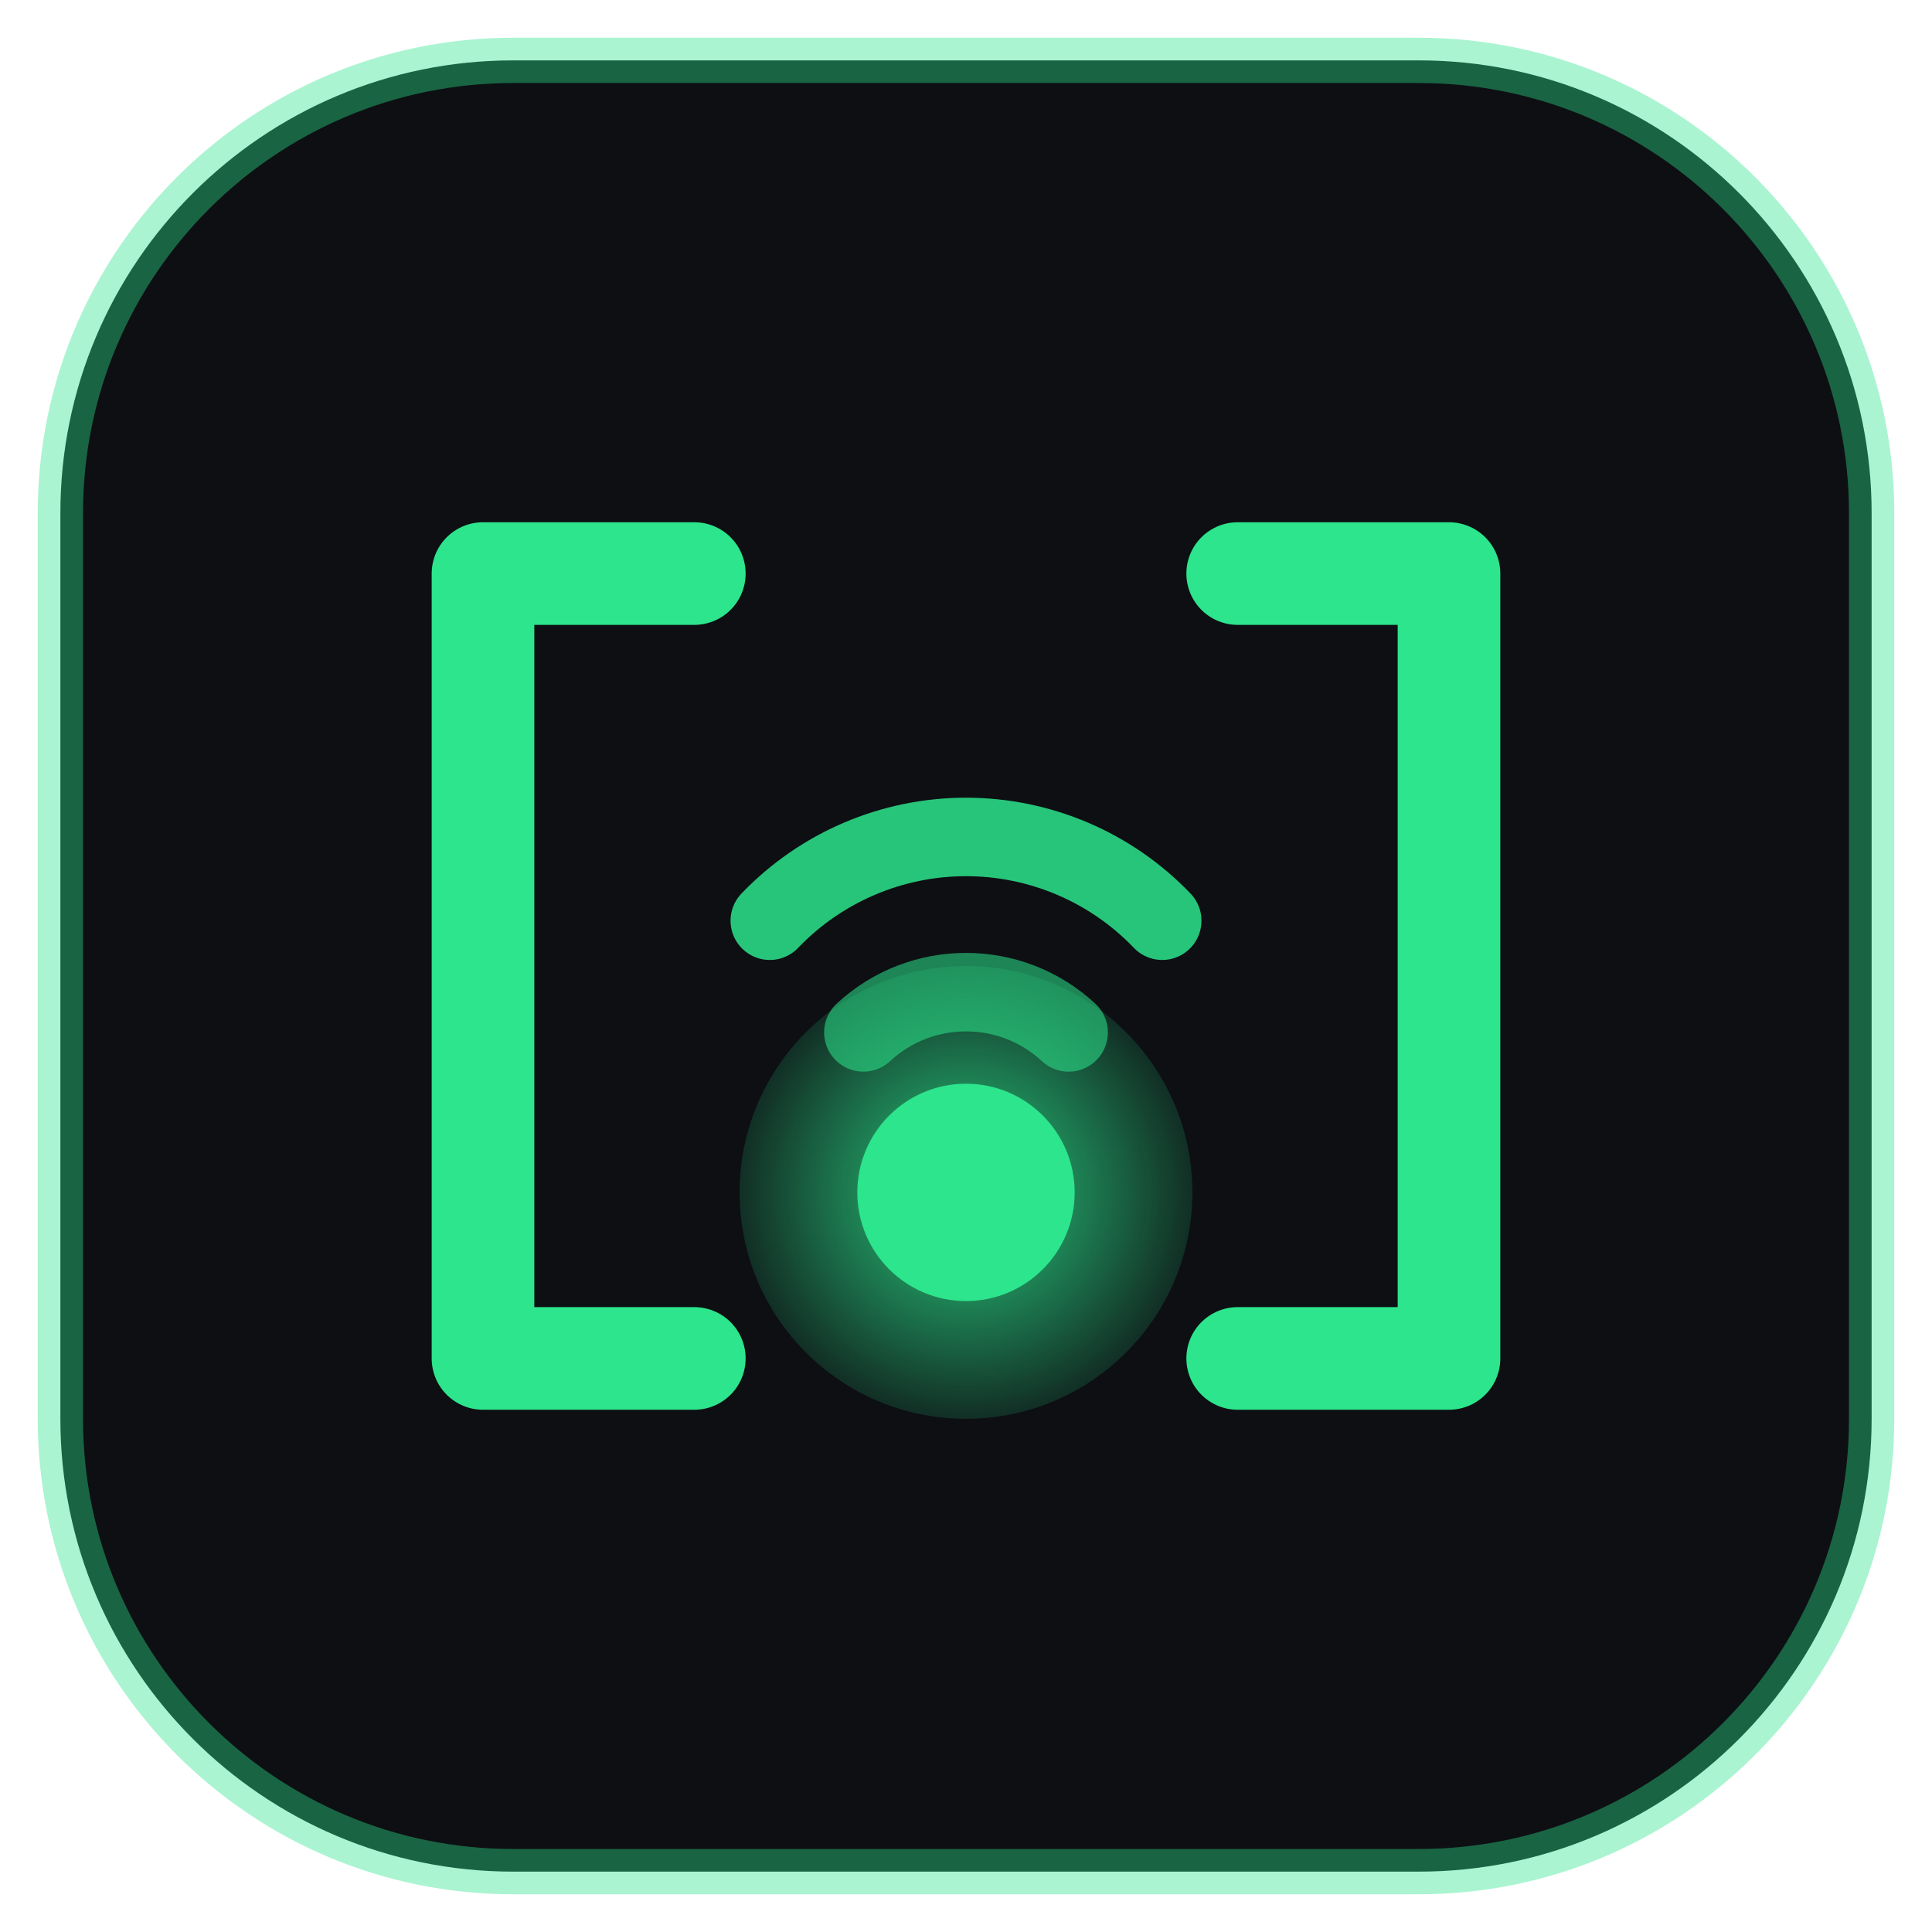
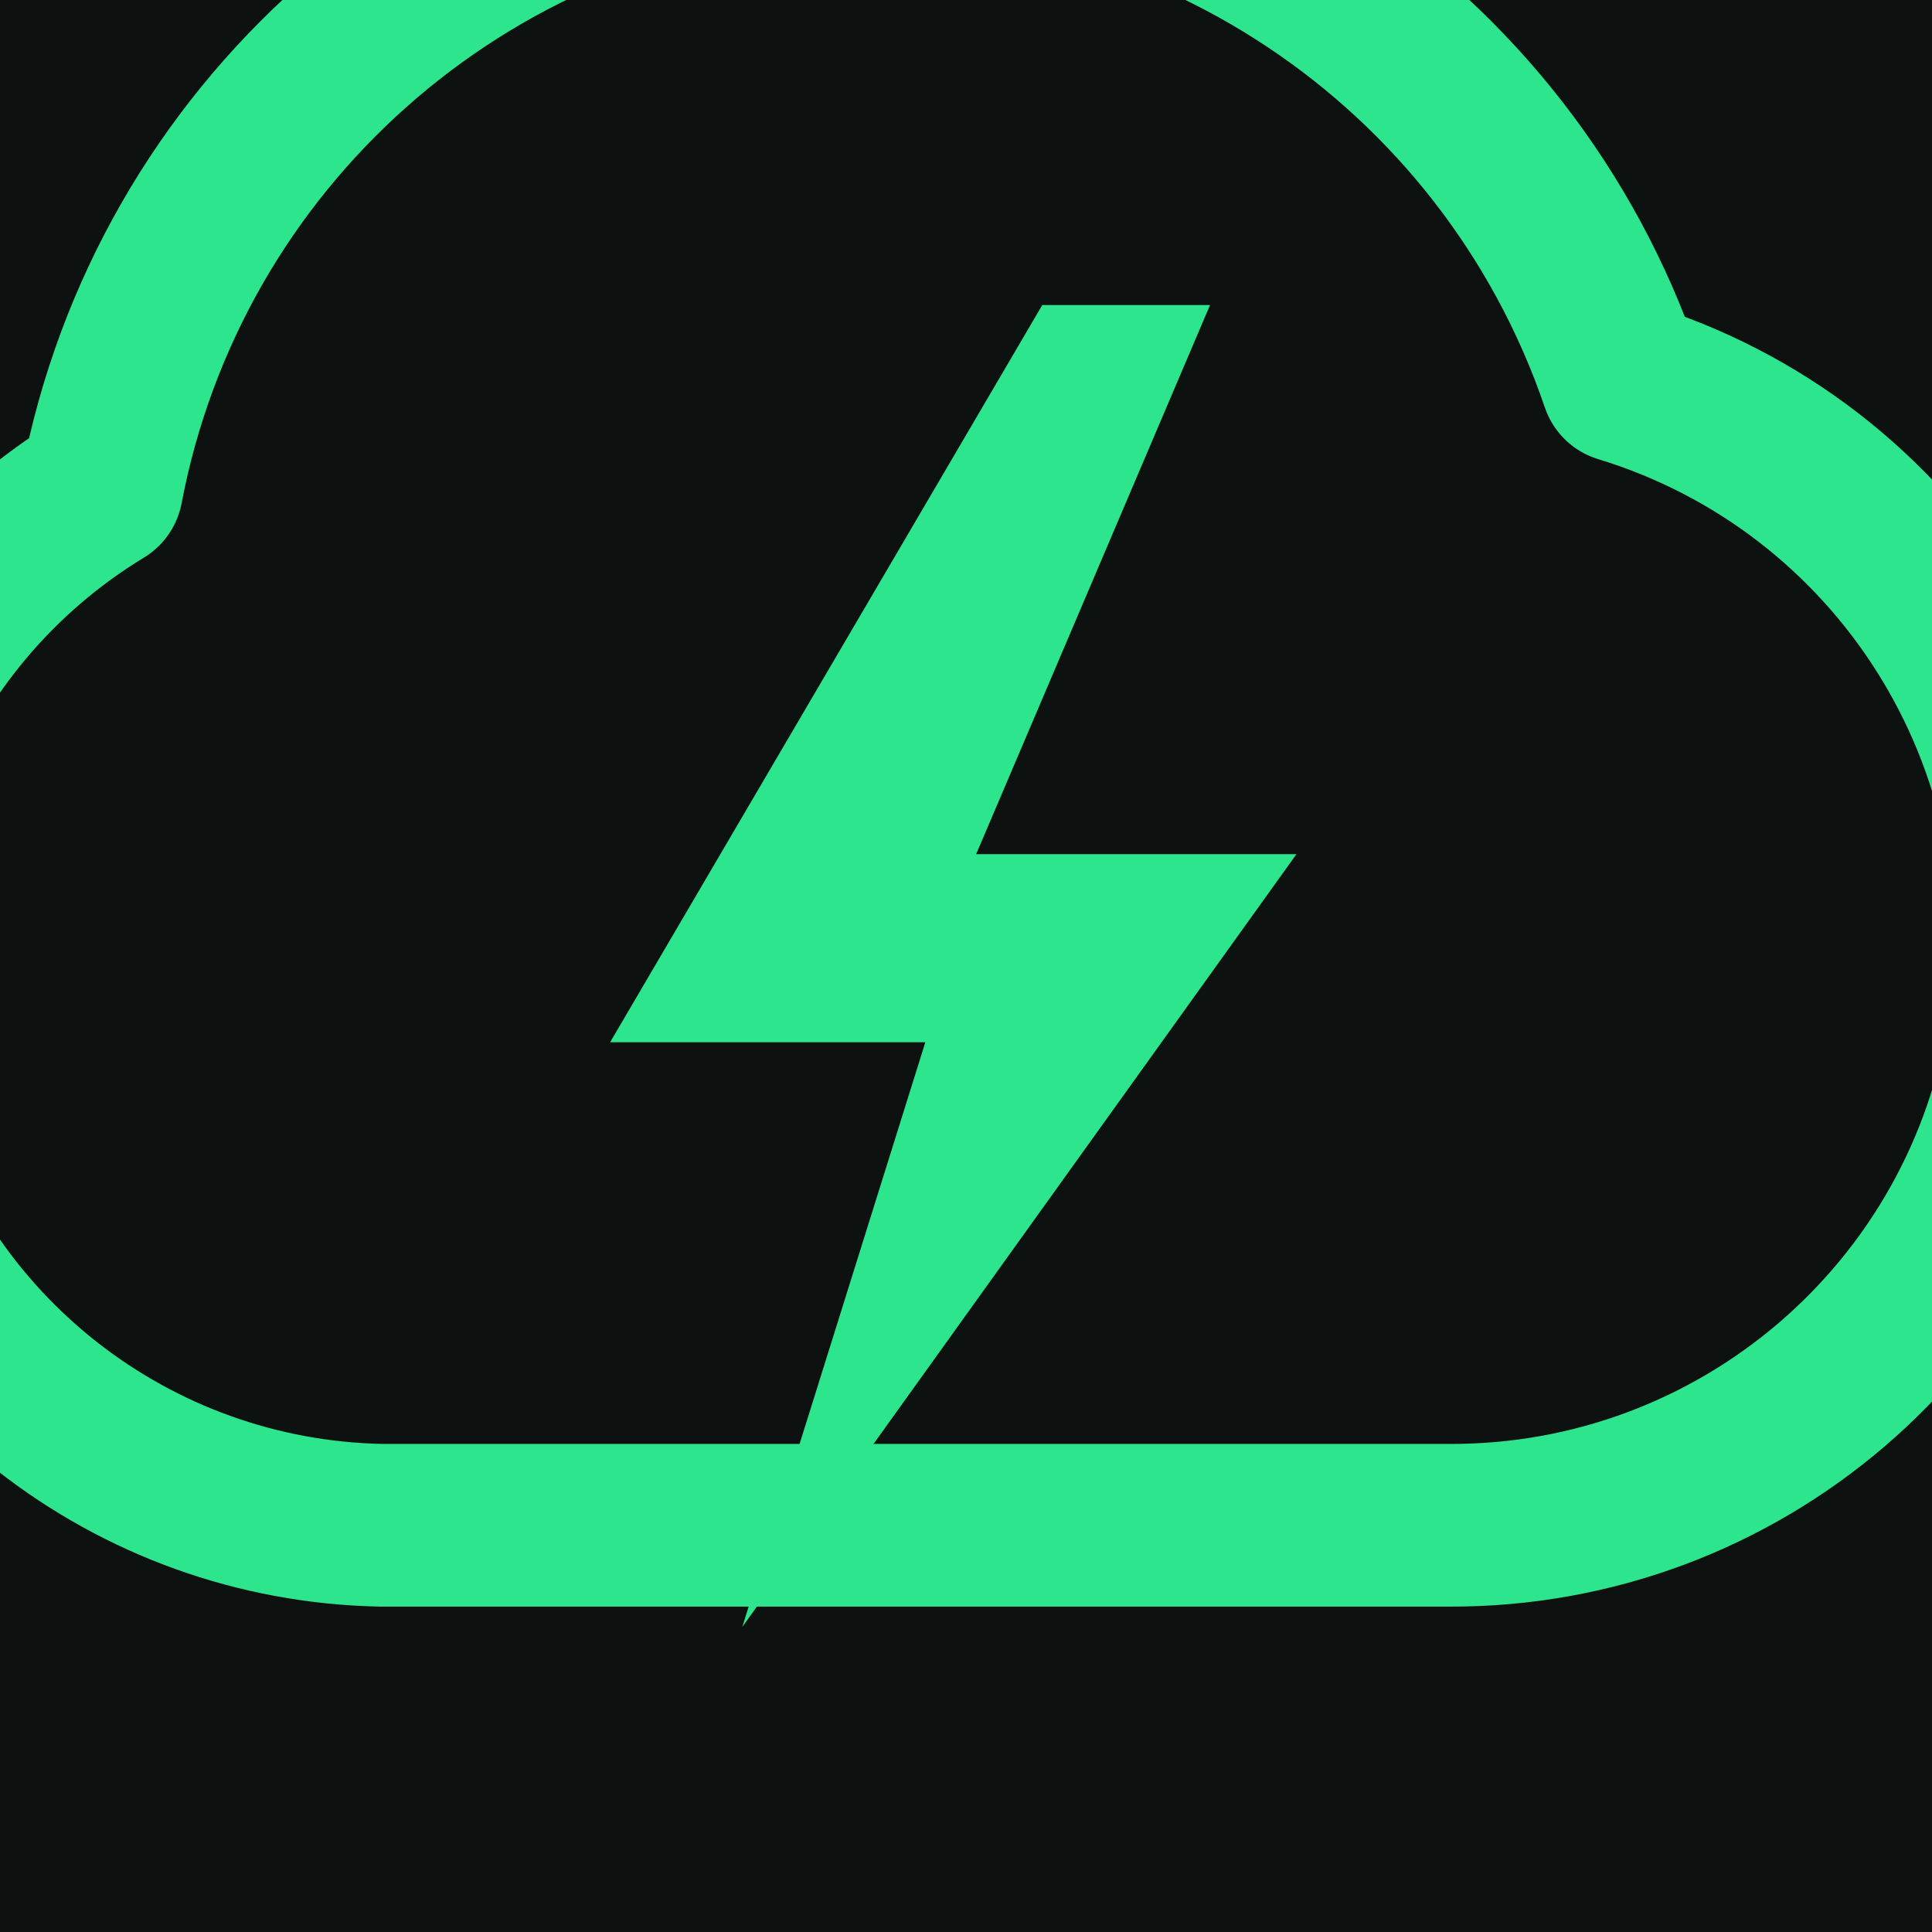
- <svg xmlns="http://www.w3.org/2000/svg" viewBox="0 0 64 64" role="img" aria-label="A3B Cloud">
-   <defs>
-     <radialGradient id="g" cx="50%" cy="50%" r="60%">
-       <stop offset="0%" stop-color="#2ce58c" stop-opacity=".9" />
-       <stop offset="100%" stop-color="#2ce58c" stop-opacity="0" />
-     </radialGradient>
-   </defs>
-   <rect x="2" y="2" width="60" height="60" rx="15" fill="#0d0f13" stroke="rgba(44,229,140,.4)" stroke-width="1.5" />
-   <path d="M23 19 h-7 v26 h7" fill="none" stroke="#2ce58c" stroke-width="3.4" stroke-linecap="round" stroke-linejoin="round" />
-   <path d="M41 19 h7 v26 h-7" fill="none" stroke="#2ce58c" stroke-width="3.4" stroke-linecap="round" stroke-linejoin="round" />
-   <path d="M25.5 30.5 a9 9 0 0 1 13 0" fill="none" stroke="#2ce58c" stroke-width="2.6" stroke-linecap="round" opacity=".85" />
-   <path d="M28.6 34.2 a5 5 0 0 1 6.8 0" fill="none" stroke="#2ce58c" stroke-width="2.6" stroke-linecap="round" opacity=".55" />
-   <circle cx="32" cy="39.5" r="7.5" fill="url(#g)" />
-   <circle cx="32" cy="39.5" r="3.6" fill="#2ce58c" />
+ <svg xmlns="http://www.w3.org/2000/svg" viewBox="10 14 38 38">
+   <rect x="10" y="14" width="38" height="38" fill="#0d1211" />
+   <path d="M17.5 44h21a11.5 11.5 0 0 0 3.4-22.5A15.5 15.5 0 0 0 12 23.6 11 11 0 0 0 17.5 44z" fill="none" stroke="#2ce58c" stroke-width="3.2" stroke-linejoin="round" />
+   <path d="M30.5 20 22 34.5h6.2L24.6 46l10.9-15.2h-6.3L33.8 20z" fill="#2ce58c" />
</svg>
